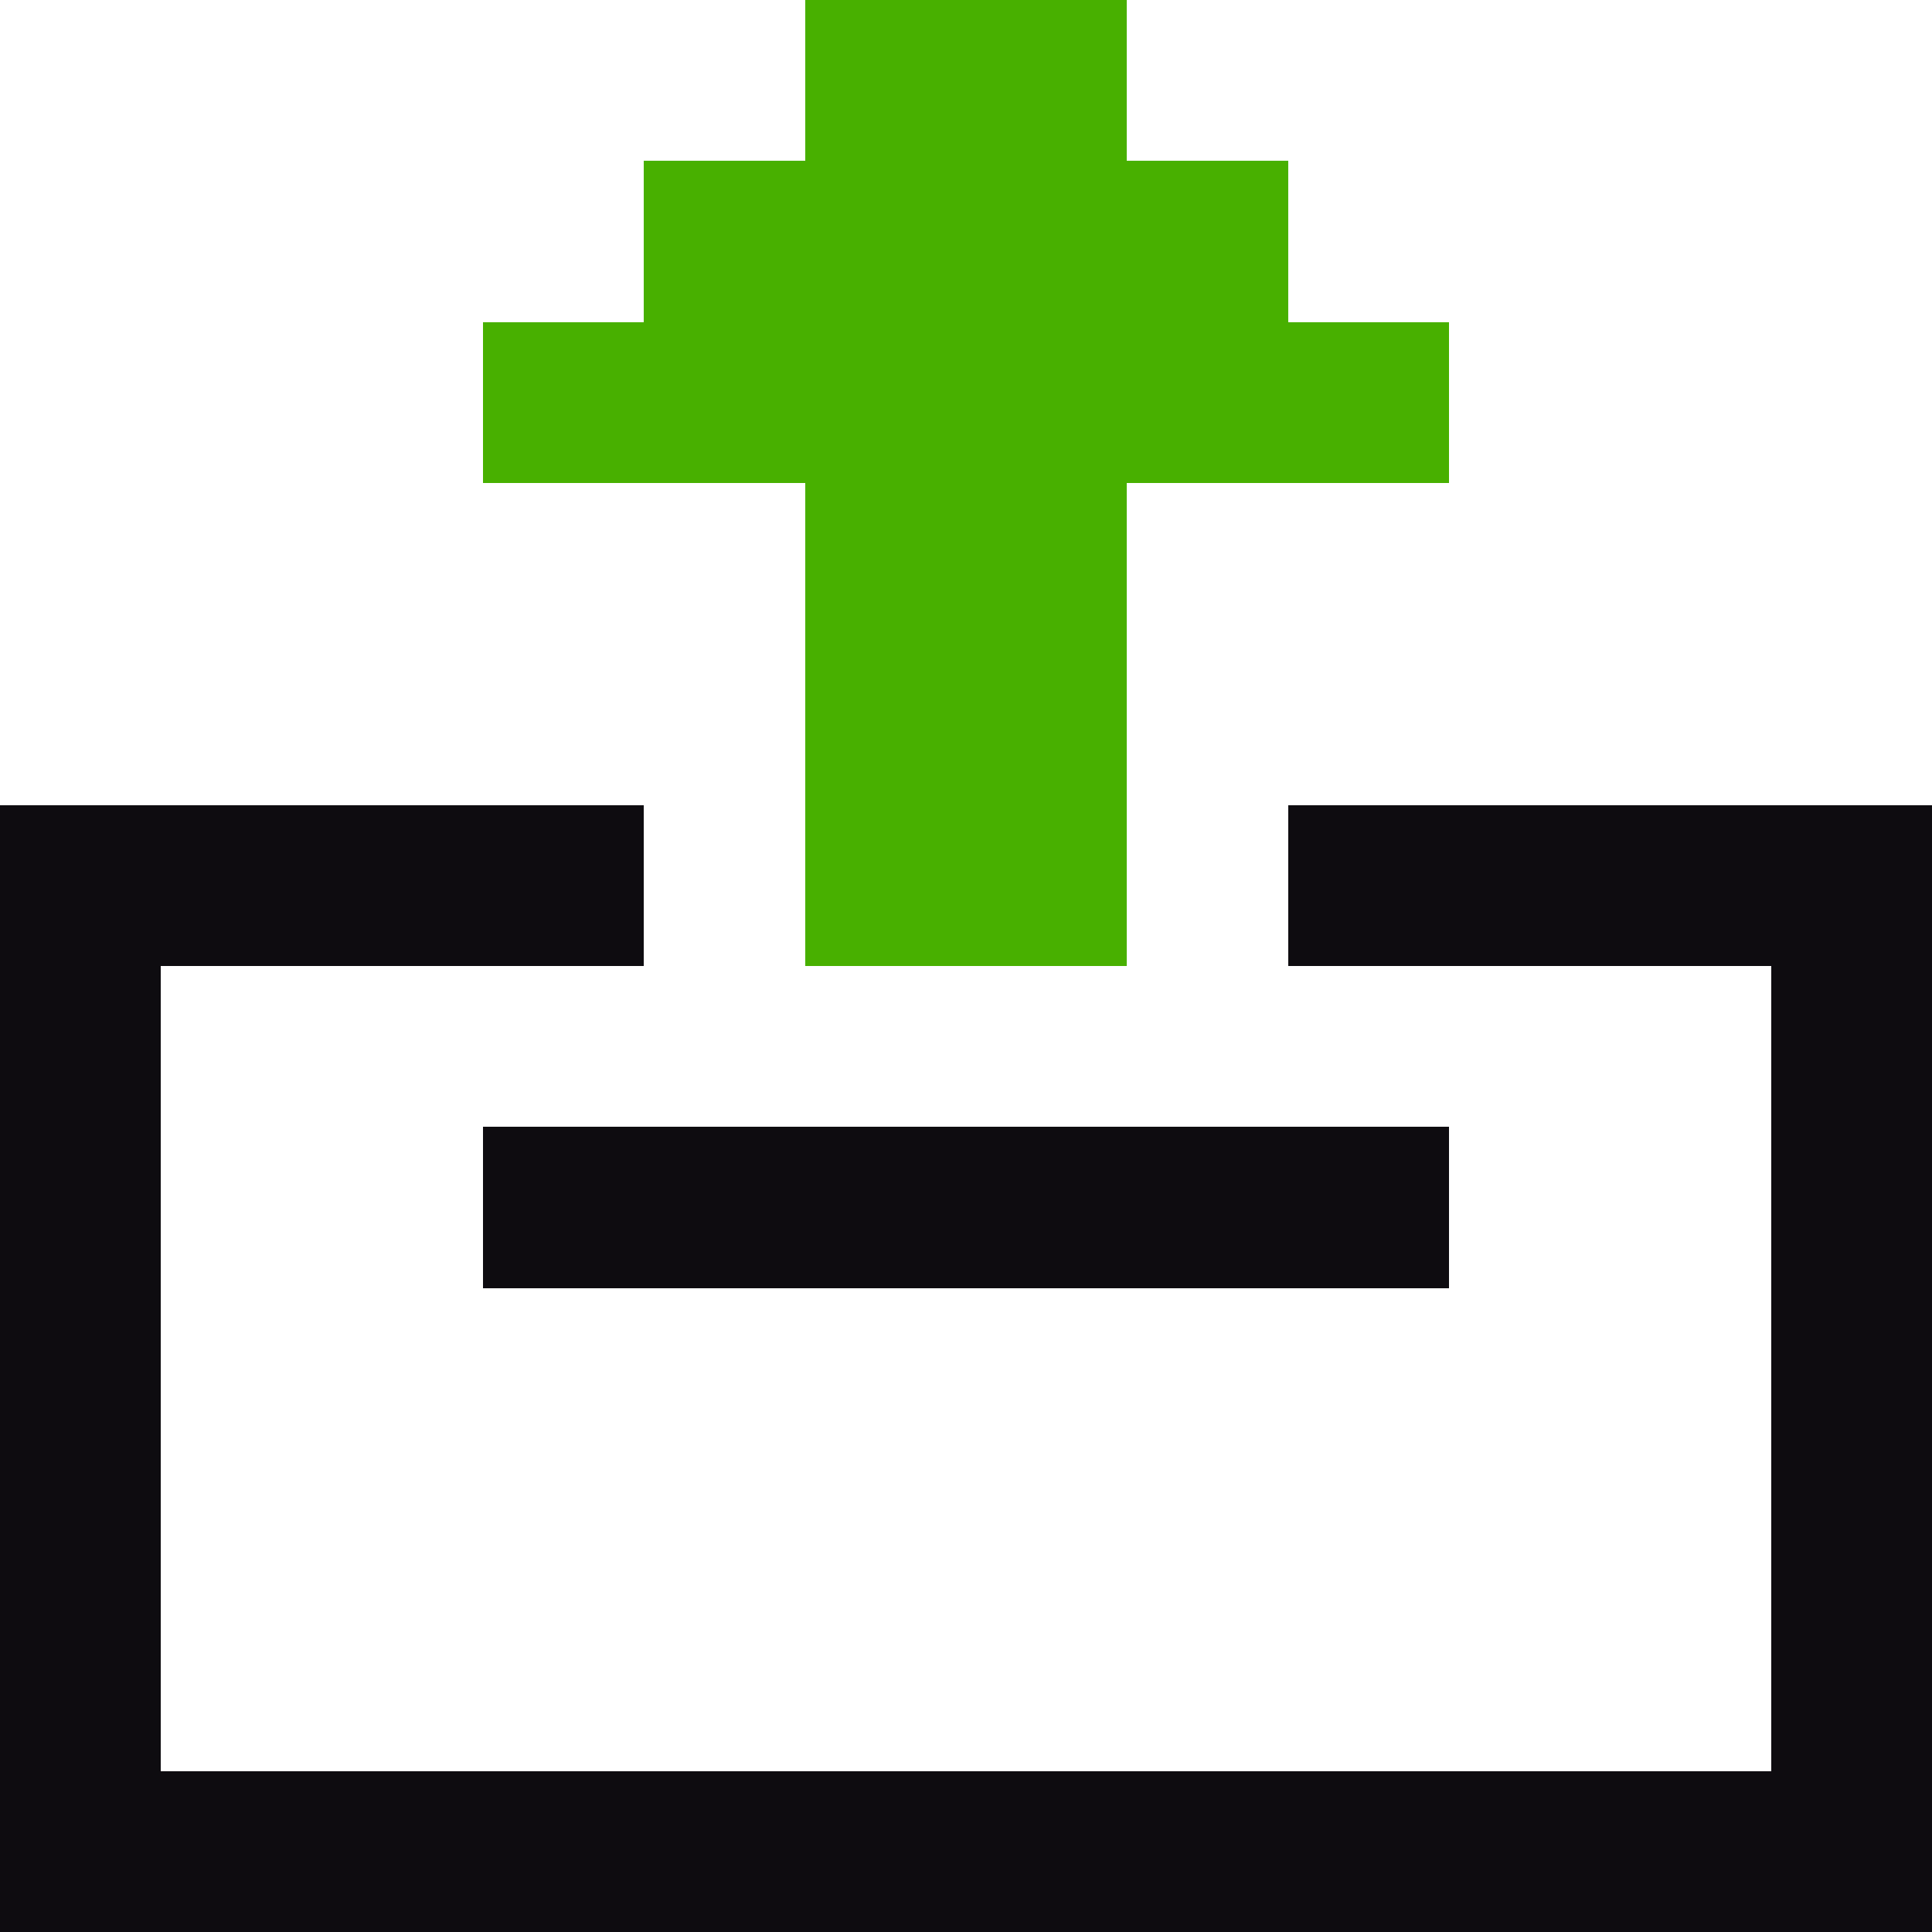
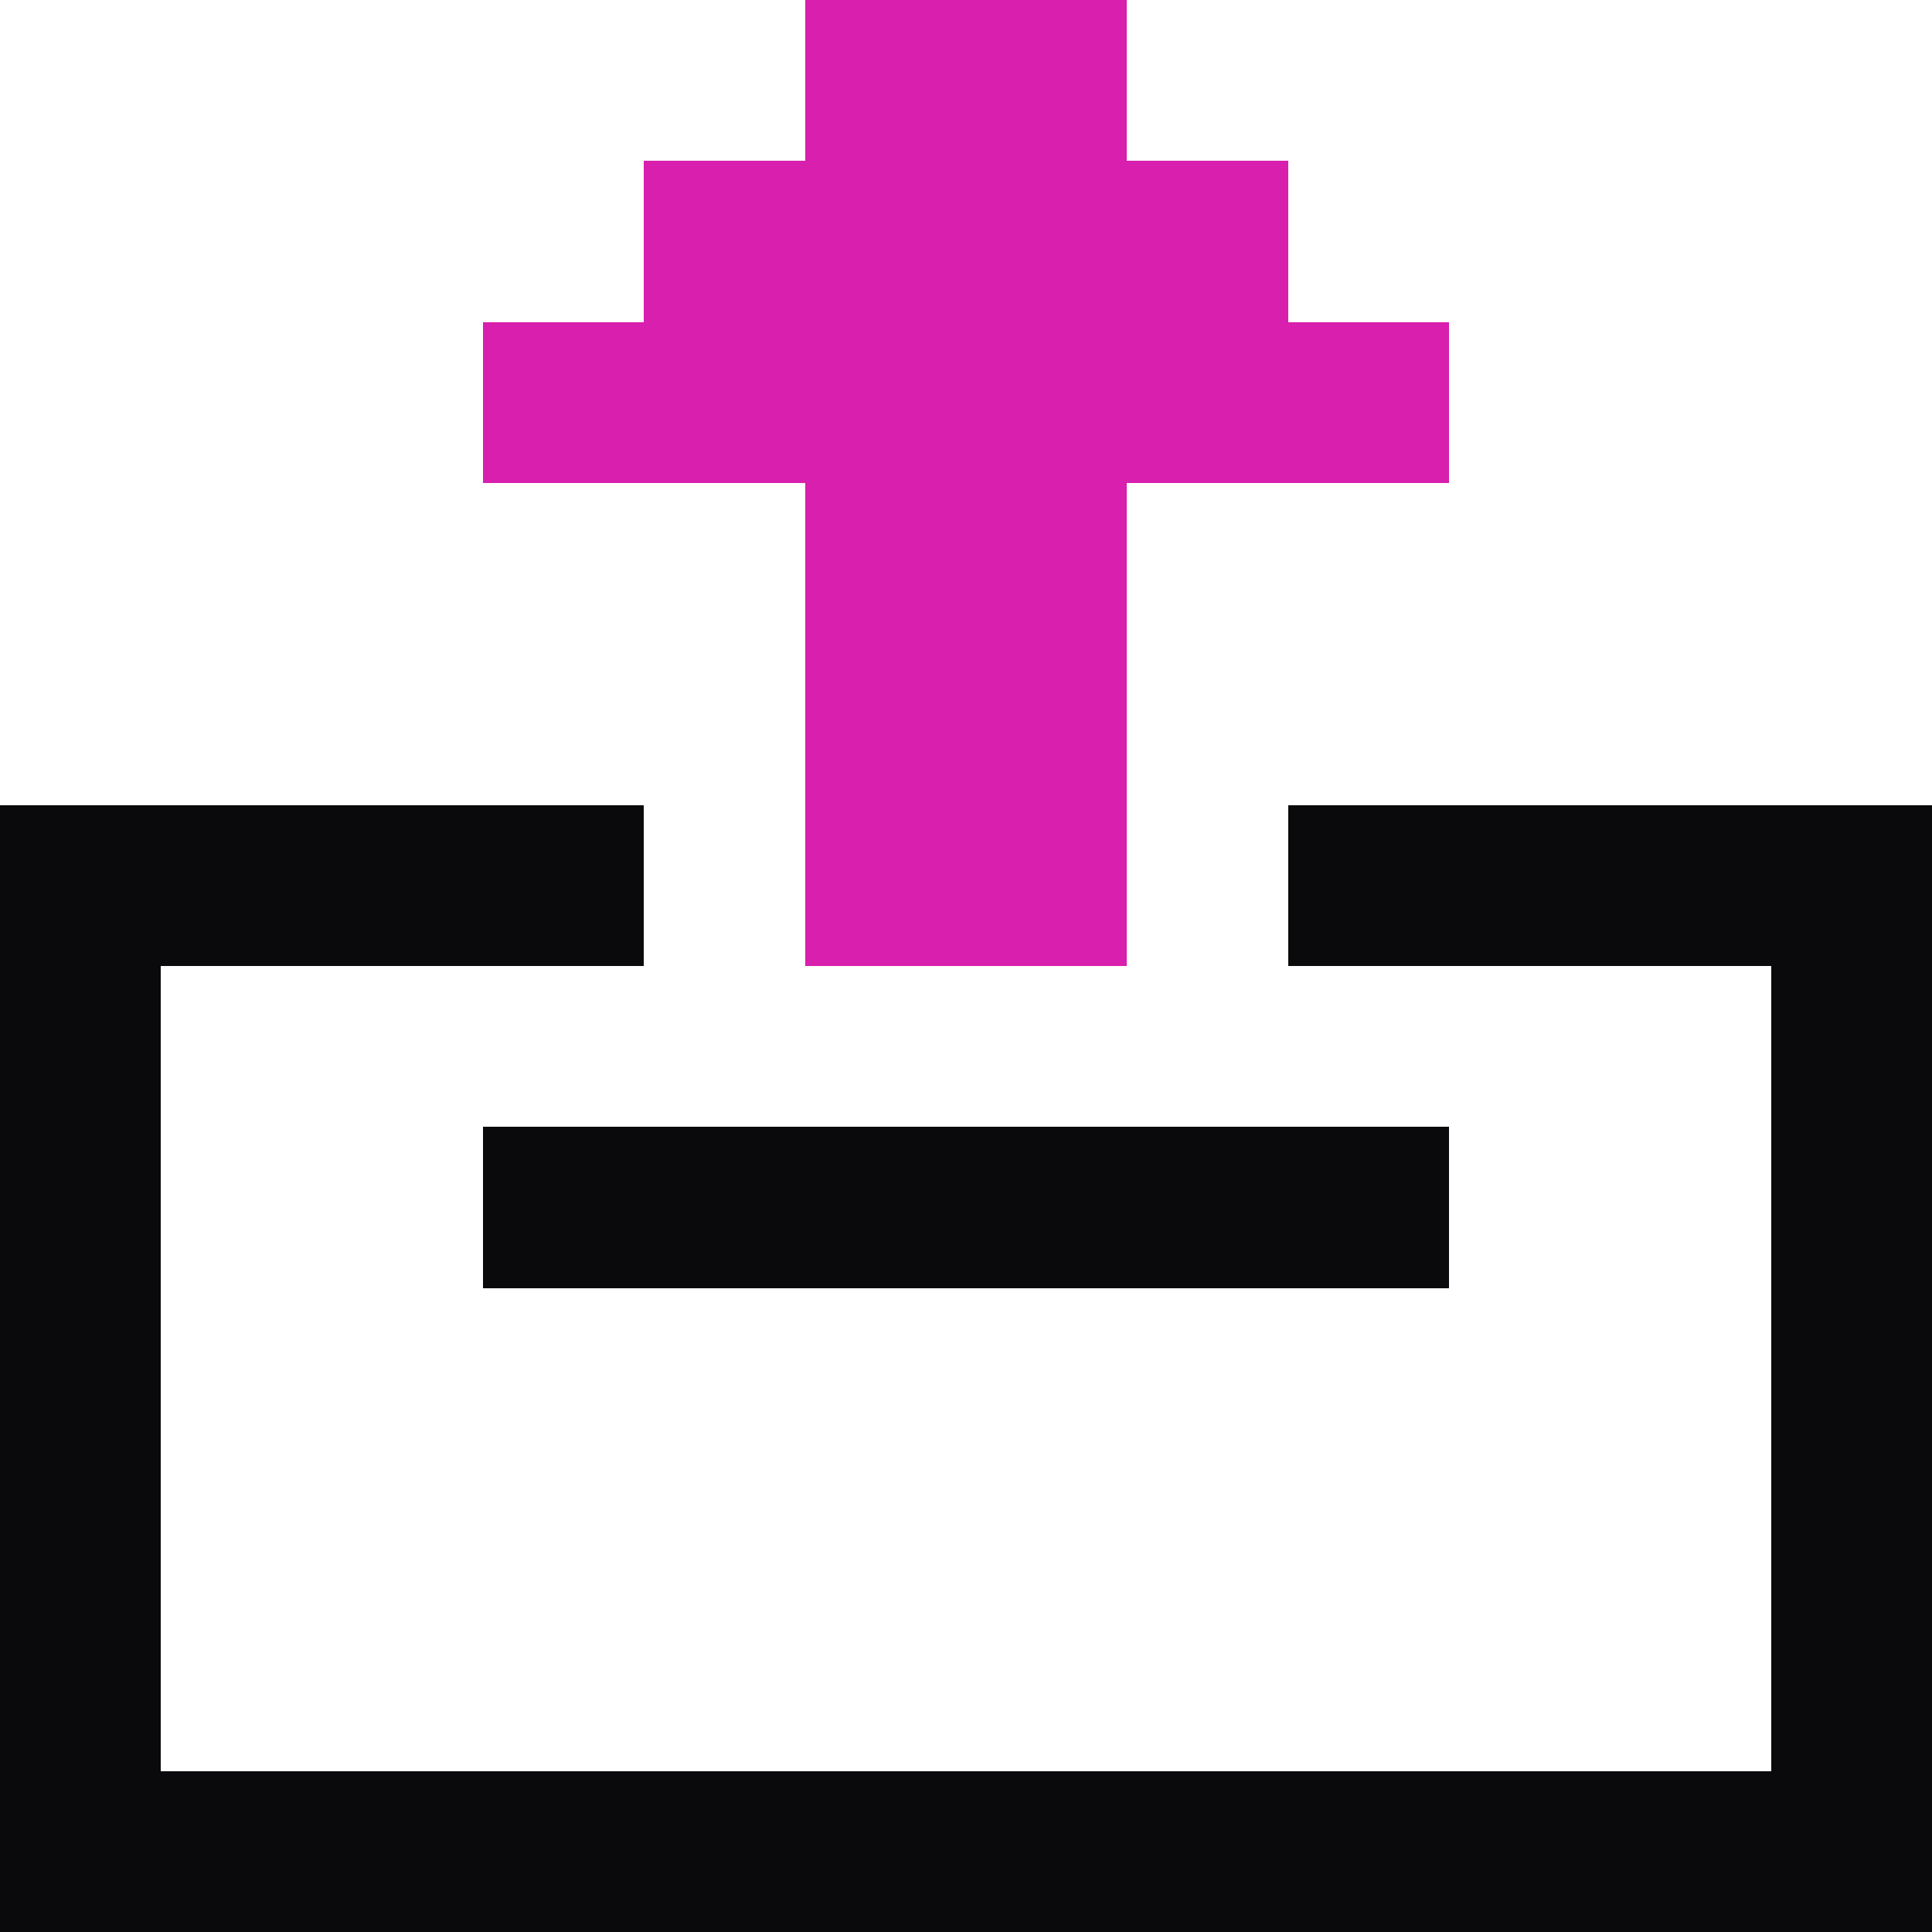
<svg xmlns="http://www.w3.org/2000/svg" viewBox="0 0 12 12" width="96" height="96" shape-rendering="crispEdges" role="img" aria-label="wise publish">
-   <path fill="#48B000" d="M5 0h2v1h-2zM4 1h4v1h-4zM3 2h6v1h-6zM5 3h2v3h-2z" />
-   <path fill="#0E0C10" d="M0 5h4v1h-4zM8 5h4v1h-4zM3 7h6v1h-6zM0 6h1v5h-1zM11 6h1v5h-1zM0 11h12v1h-12z" />
+   <path fill="#D81FAE" d="M5 0h2v1h-2zM4 1h4v1h-4zM3 2h6v1h-6zM5 3h2v3h-2z" />
+   <path fill="#0A0A0C" d="M0 5h4v1h-4zM8 5h4v1h-4zM3 7h6v1h-6zM0 6h1v5h-1zM11 6h1v5h-1zM0 11h12v1h-12z" />
</svg>
